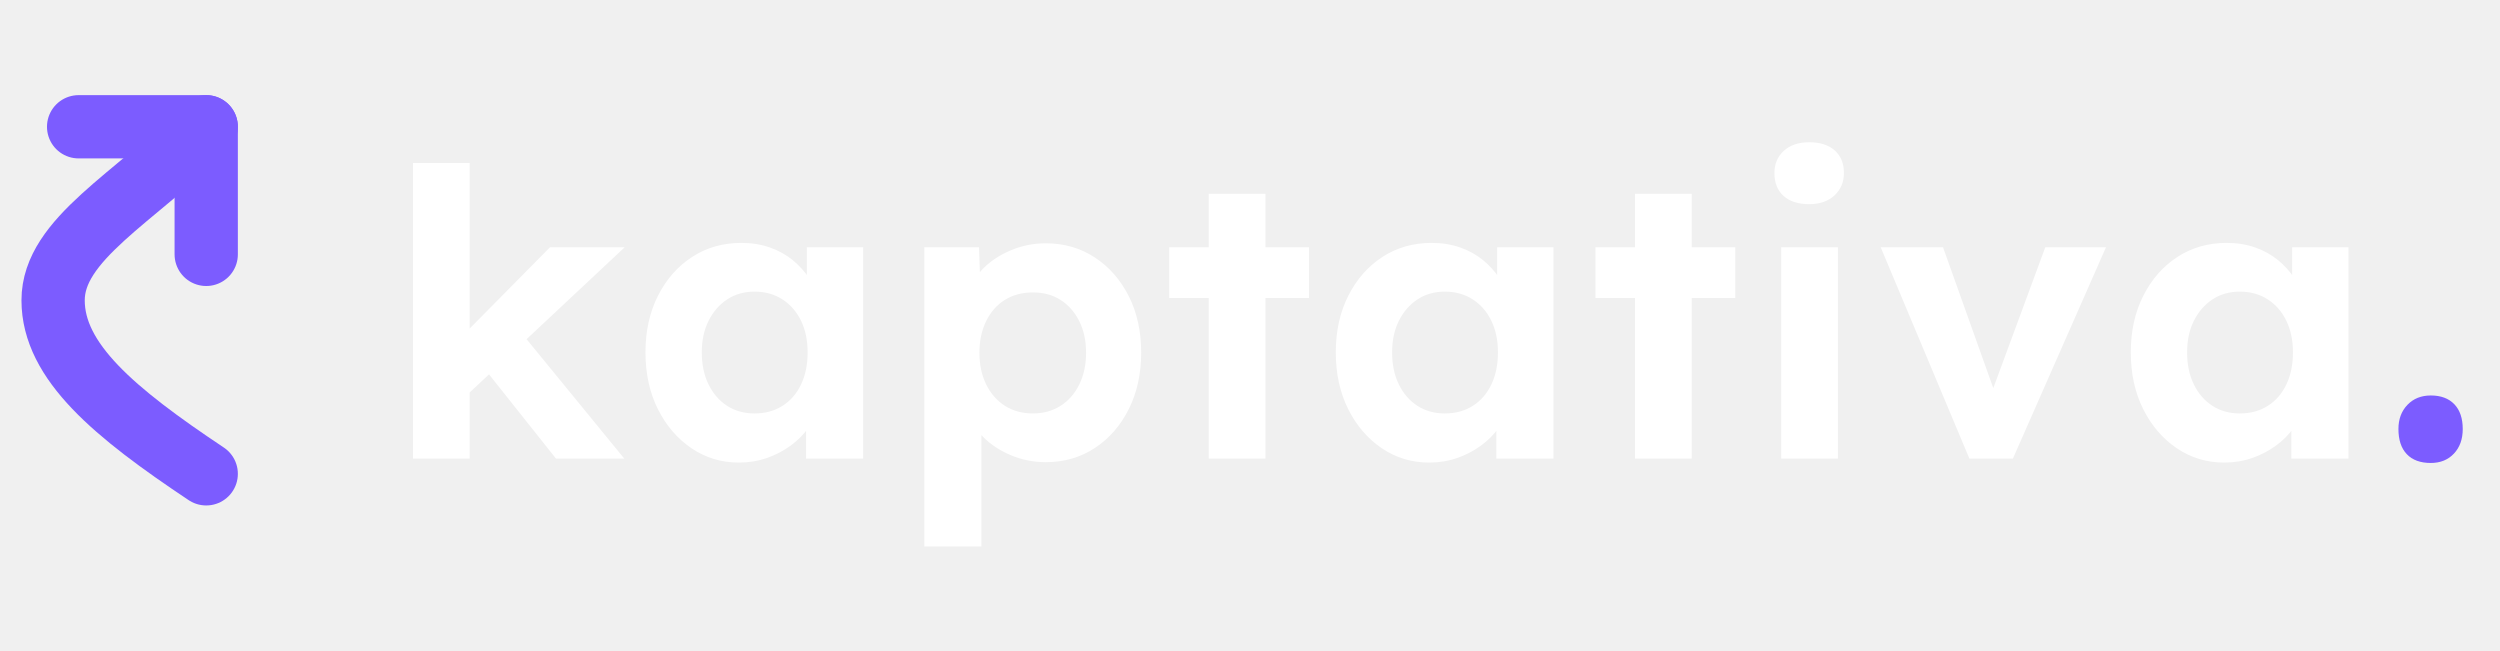
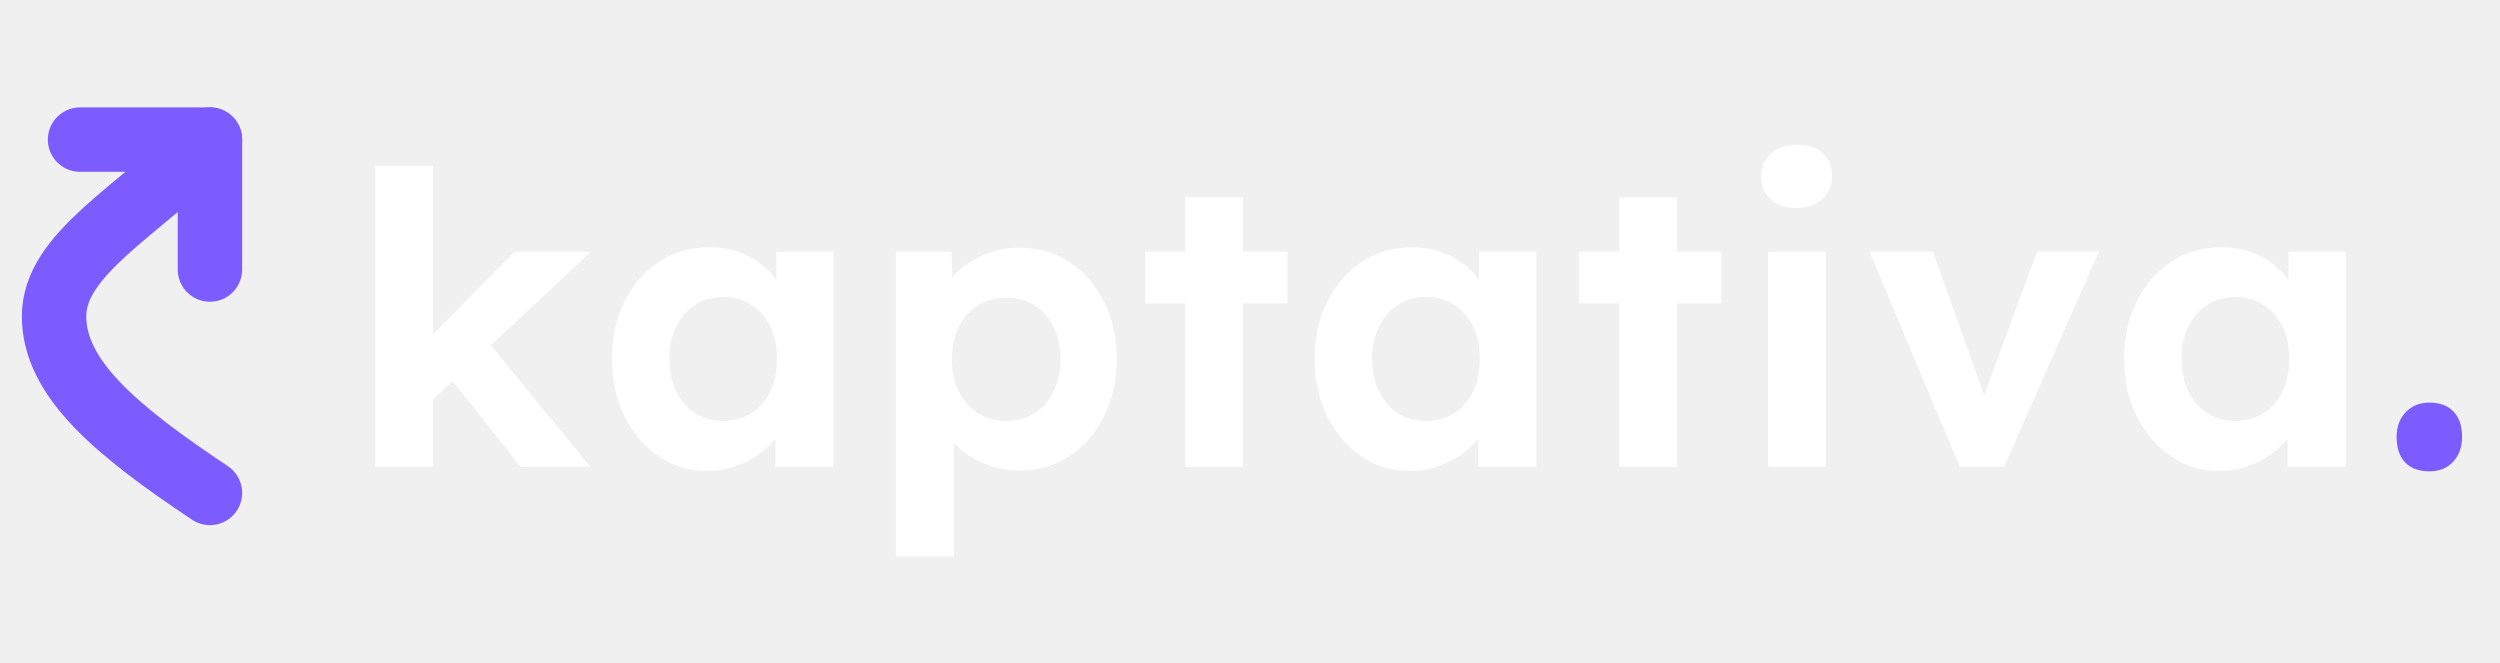
- <svg xmlns="http://www.w3.org/2000/svg" viewBox="0 8 169 44" width="338" height="88" role="img" aria-label="Kaptativa">
-   <g transform="translate(-4 7.6) scale(0.69)" stroke="#7C5CFF" stroke-width="6.2" stroke-linecap="round" stroke-linejoin="round" fill="none">
+ <svg xmlns="http://www.w3.org/2000/svg" viewBox="3 8 166 44" width="332" height="88" role="img" aria-label="Kaptativa">
+   <g transform="translate(-1 8.3) scale(0.69)" stroke="#7C5CFF" stroke-width="6.2" stroke-linecap="round" stroke-linejoin="round" fill="none">
    <path d="M 26 47 C 17 41 11 36 11 30 C 11 24 19 20 26 13" />
    <path d="M 13.5 13 L 26 13 L 26 25.5" />
  </g>
  <path fill="#FFFFFF" d="M31.562 34.707 30.428 31.548 37.178 24.717H42.227ZM27.917 39.0V19.02H31.751V39.0ZM37.583 39.0 32.453 32.547 35.153 30.387 42.2 39.0Z M49.952 39.27Q48.17 39.27 46.739 38.298Q45.308 37.326 44.471 35.652Q43.634 33.978 43.634 31.818Q43.634 29.658 44.484 27.984Q45.335 26.31 46.793 25.365Q48.251 24.42 50.114 24.42Q51.167 24.42 52.044 24.73Q52.922 25.041 53.584 25.581Q54.245 26.121 54.704 26.823Q55.163 27.525 55.352 28.335L54.542 28.2V24.717H58.349V39.0H54.488V35.571L55.352 35.49Q55.136 36.246 54.65 36.921Q54.164 37.596 53.449 38.123Q52.733 38.649 51.842 38.96Q50.951 39.27 49.952 39.27ZM51.005 35.949Q52.085 35.949 52.895 35.436Q53.705 34.923 54.151 33.992Q54.596 33.06 54.596 31.818Q54.596 30.603 54.151 29.685Q53.705 28.767 52.895 28.24Q52.085 27.714 51.005 27.714Q49.952 27.714 49.156 28.24Q48.359 28.767 47.9 29.685Q47.441 30.603 47.441 31.818Q47.441 33.06 47.9 33.992Q48.359 34.923 49.156 35.436Q49.952 35.949 51.005 35.949Z M62.483 44.94V24.717H66.182L66.29 27.93L65.588 27.687Q65.777 26.823 66.519 26.094Q67.262 25.365 68.369 24.906Q69.476 24.447 70.691 24.447Q72.554 24.447 74.012 25.406Q75.47 26.364 76.307 28.025Q77.144 29.685 77.144 31.845Q77.144 33.978 76.307 35.652Q75.47 37.326 74.012 38.285Q72.554 39.243 70.691 39.243Q69.449 39.243 68.328 38.77Q67.208 38.298 66.439 37.515Q65.669 36.732 65.453 35.841L66.344 35.463V44.94ZM69.827 35.949Q70.88 35.949 71.69 35.436Q72.5 34.923 72.959 33.992Q73.418 33.06 73.418 31.845Q73.418 30.63 72.959 29.712Q72.5 28.794 71.703 28.281Q70.907 27.768 69.827 27.768Q68.747 27.768 67.937 28.267Q67.127 28.767 66.668 29.699Q66.209 30.63 66.209 31.845Q66.209 33.06 66.668 33.992Q67.127 34.923 67.937 35.436Q68.747 35.949 69.827 35.949Z M81.71 39.0V21.099H85.544V39.0ZM79.037 28.146V24.717H88.487V28.146Z M96.617 39.27Q94.835 39.27 93.404 38.298Q91.973 37.326 91.136 35.652Q90.299 33.978 90.299 31.818Q90.299 29.658 91.149 27.984Q92.0 26.31 93.458 25.365Q94.916 24.42 96.779 24.42Q97.832 24.42 98.709 24.73Q99.587 25.041 100.249 25.581Q100.91 26.121 101.369 26.823Q101.828 27.525 102.017 28.335L101.207 28.2V24.717H105.014V39.0H101.153V35.571L102.017 35.49Q101.801 36.246 101.315 36.921Q100.829 37.596 100.113 38.123Q99.398 38.649 98.507 38.96Q97.616 39.27 96.617 39.27ZM97.67 35.949Q98.75 35.949 99.56 35.436Q100.37 34.923 100.816 33.992Q101.261 33.06 101.261 31.818Q101.261 30.603 100.816 29.685Q100.37 28.767 99.56 28.24Q98.75 27.714 97.67 27.714Q96.617 27.714 95.821 28.24Q95.024 28.767 94.565 29.685Q94.106 30.603 94.106 31.818Q94.106 33.06 94.565 33.992Q95.024 34.923 95.821 35.436Q96.617 35.949 97.67 35.949Z M110.525 39.0V21.099H114.359V39.0ZM107.852 28.146V24.717H117.302V28.146Z M120.41 39.0V24.717H124.244V39.0ZM122.3 21.801Q121.193 21.801 120.572 21.248Q119.951 20.694 119.951 19.695Q119.951 18.777 120.585 18.197Q121.22 17.616 122.3 17.616Q123.407 17.616 124.028 18.169Q124.649 18.723 124.649 19.695Q124.649 20.613 124.014 21.207Q123.38 21.801 122.3 21.801Z M133.13 39.0 127.136 24.717H131.348L135.155 35.382L134.264 35.544L138.26 24.717H142.364L136.073 39.0Z M150.359 39.27Q148.577 39.27 147.146 38.298Q145.715 37.326 144.878 35.652Q144.041 33.978 144.041 31.818Q144.041 29.658 144.892 27.984Q145.742 26.31 147.2 25.365Q148.658 24.42 150.521 24.42Q151.574 24.42 152.452 24.73Q153.329 25.041 153.99 25.581Q154.652 26.121 155.111 26.823Q155.57 27.525 155.759 28.335L154.949 28.2V24.717H158.756V39.0H154.895V35.571L155.759 35.49Q155.543 36.246 155.057 36.921Q154.571 37.596 153.856 38.123Q153.14 38.649 152.249 38.96Q151.358 39.27 150.359 39.27ZM151.412 35.949Q152.492 35.949 153.302 35.436Q154.112 34.923 154.558 33.992Q155.003 33.06 155.003 31.818Q155.003 30.603 154.558 29.685Q154.112 28.767 153.302 28.24Q152.492 27.714 151.412 27.714Q150.359 27.714 149.562 28.24Q148.766 28.767 148.307 29.685Q147.848 30.603 147.848 31.818Q147.848 33.06 148.307 33.992Q148.766 34.923 149.562 35.436Q150.359 35.949 151.412 35.949Z" />
  <path fill="#7C5CFF" d="M164.321 39.297Q163.268 39.297 162.701 38.703Q162.134 38.109 162.134 37.002Q162.134 36.003 162.742 35.368Q163.349 34.734 164.321 34.734Q165.347 34.734 165.914 35.328Q166.481 35.922 166.481 37.002Q166.481 38.028 165.887 38.662Q165.293 39.297 164.321 39.297Z" />
</svg>
